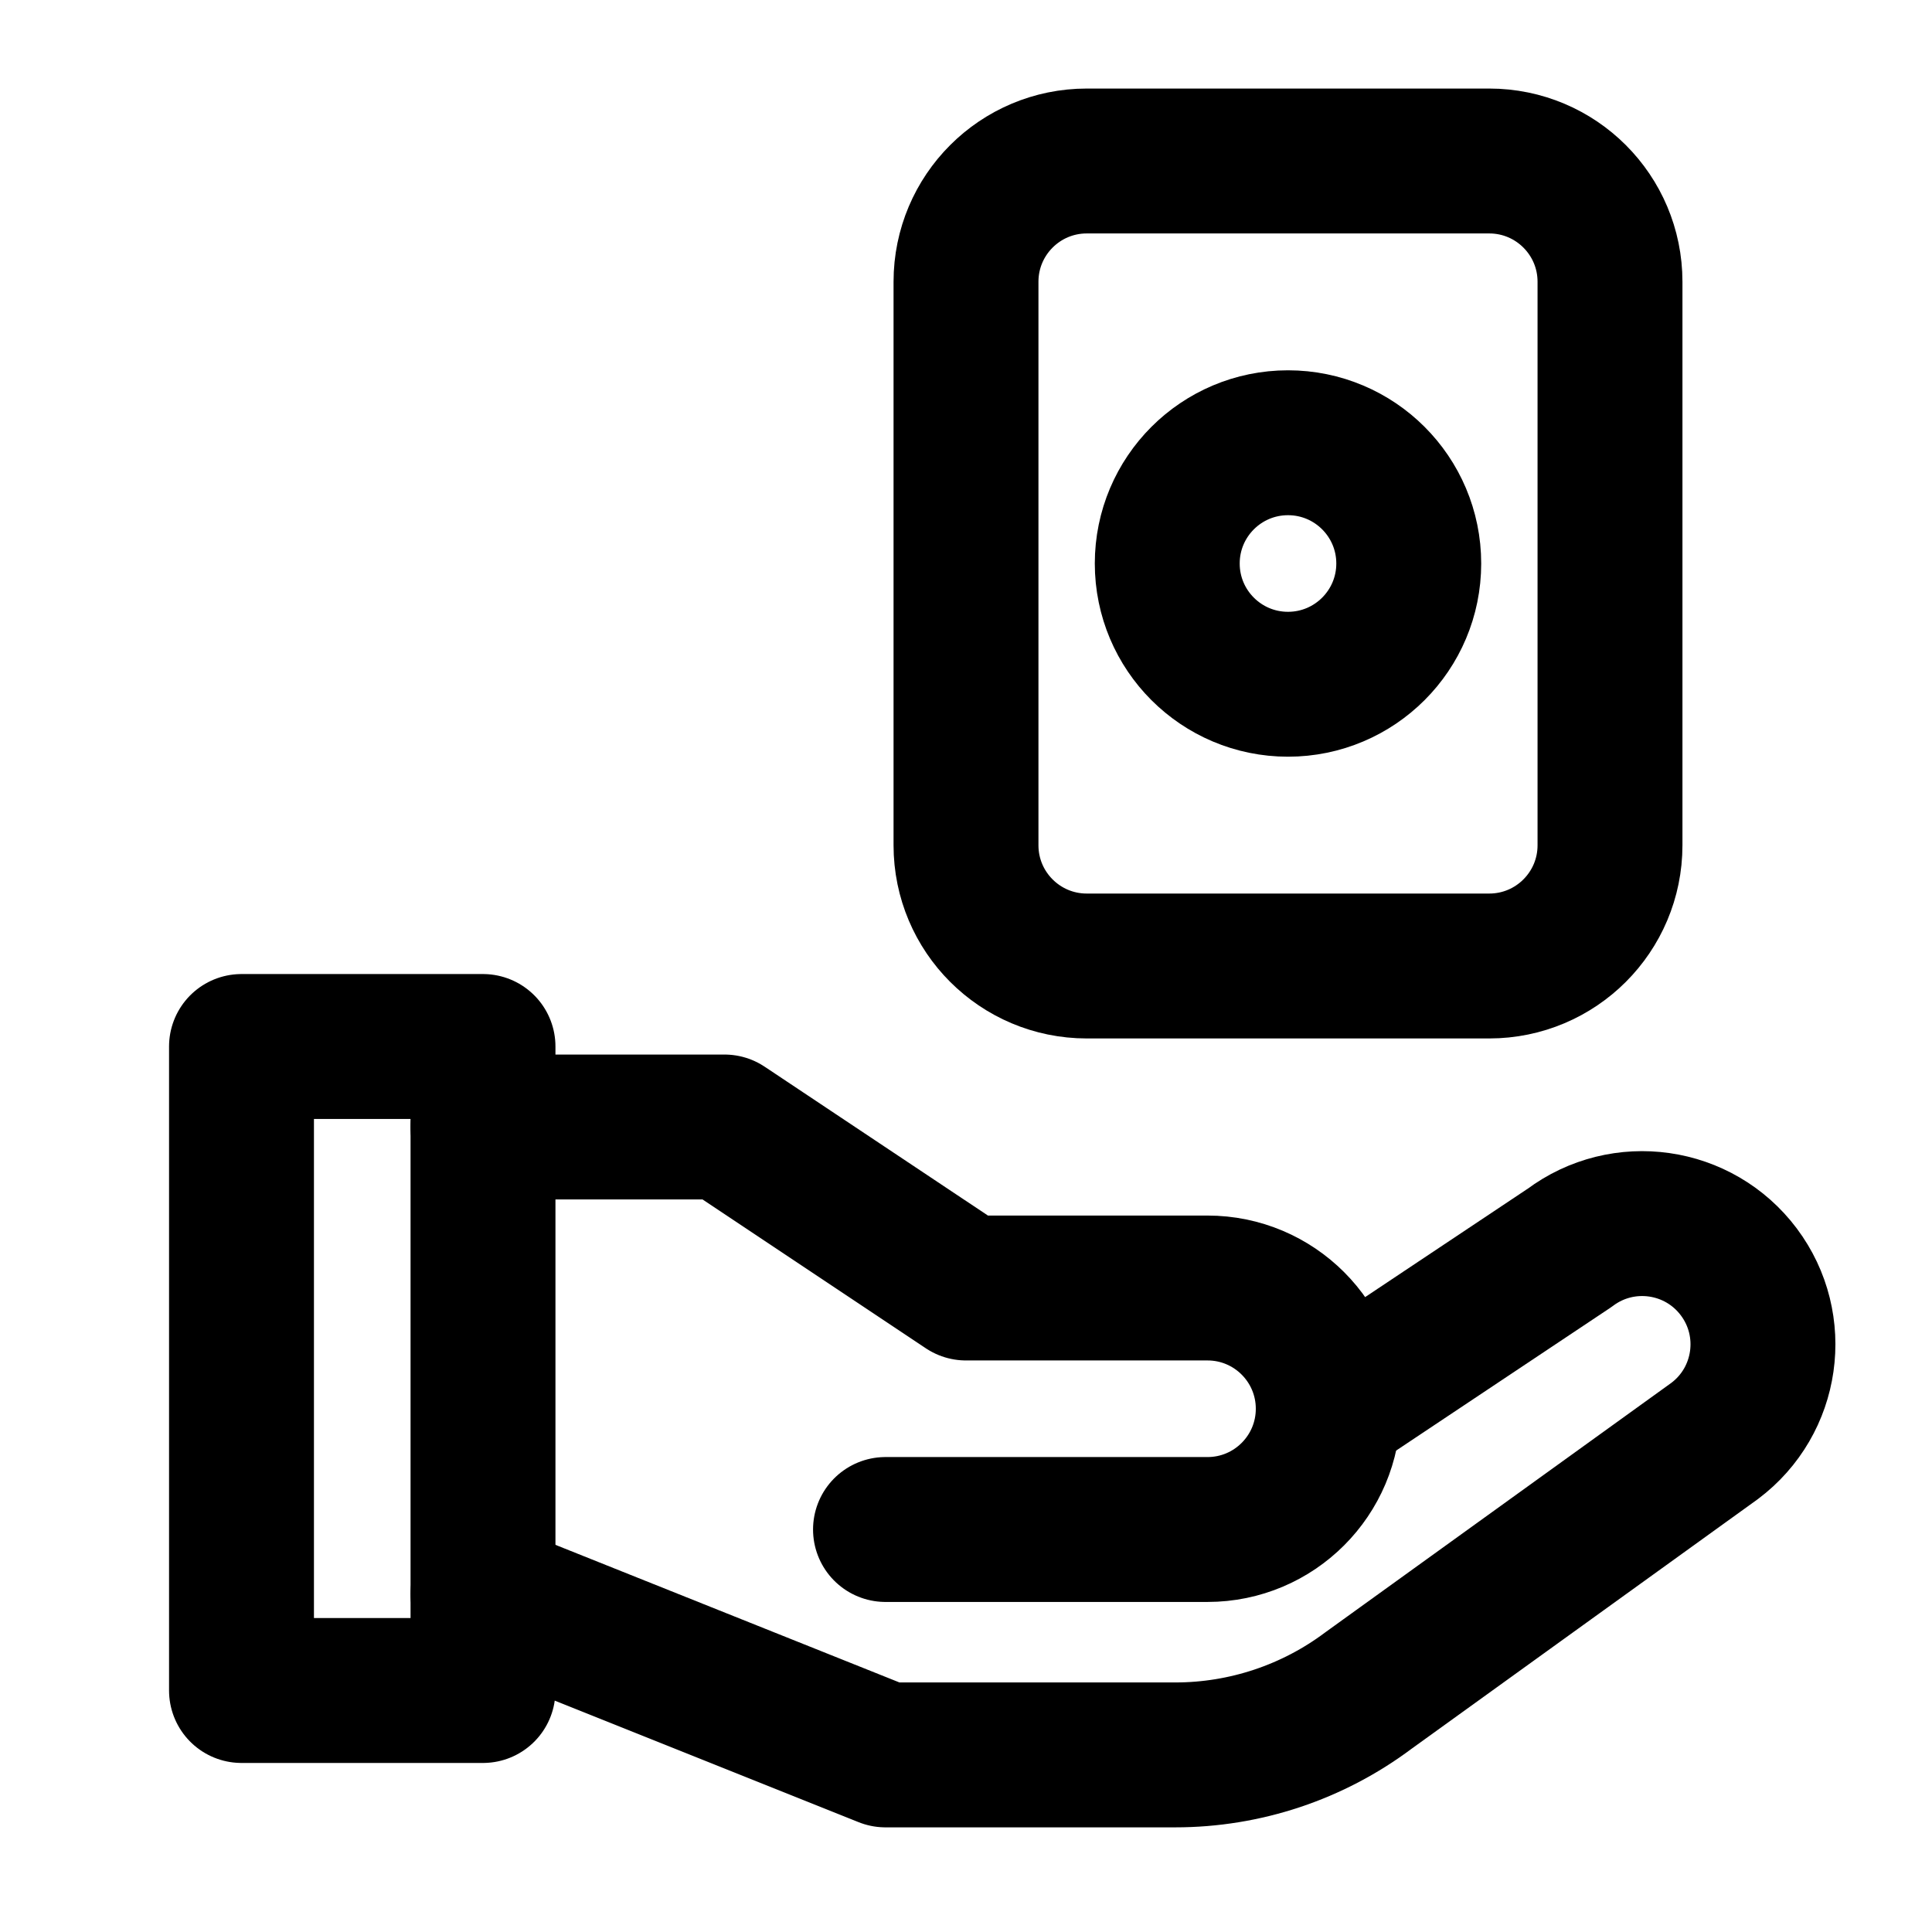
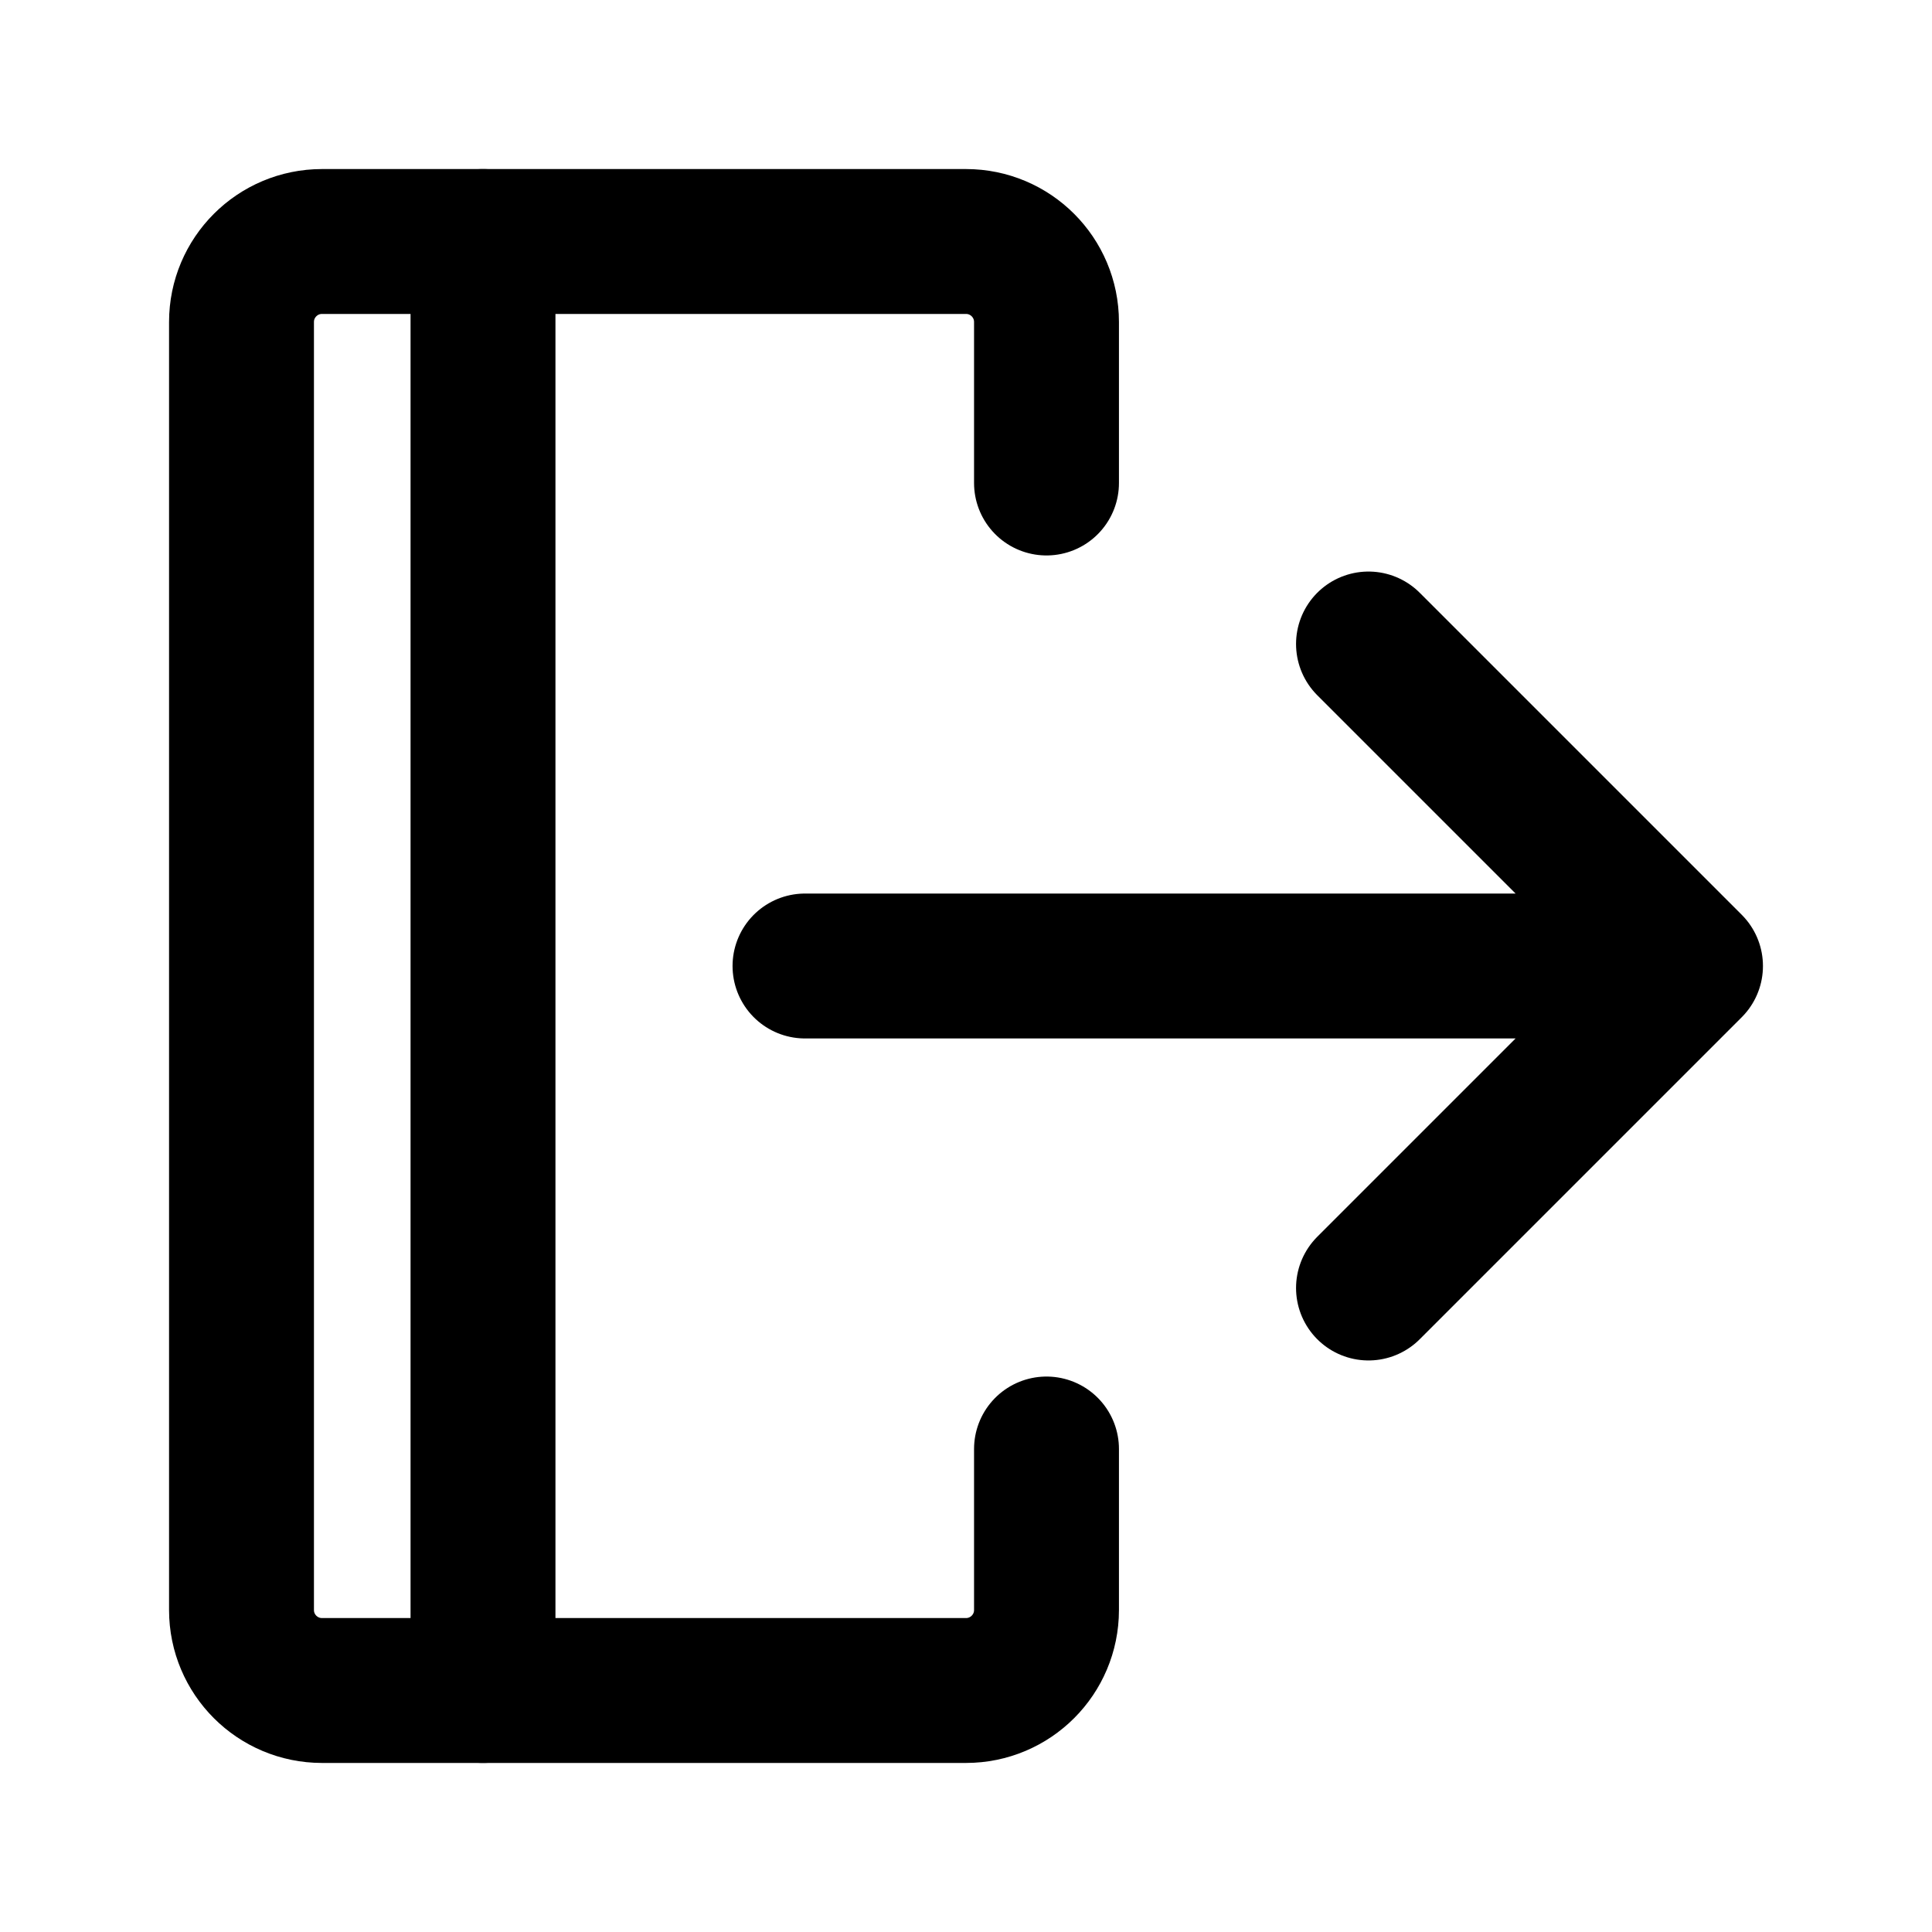
<svg xmlns="http://www.w3.org/2000/svg" class="lend-hand-icon" viewBox="0 0 24 24" aria-hidden="true" width="24" height="24" fill="none" stroke="currentColor" stroke-width="1.8" stroke-linecap="round" stroke-linejoin="round">
-   <rect x="12" y="2" width="8" height="10" rx="1.5" />
-   <circle cx="16" cy="7" r="1.5" />
-   <path d="M3 13h3v8H3z" />
-   <path d="M6 14h3l3 2h3a1.5 1.5 0 0 1 0 3h-4" />
-   <path d="m16.5 17.5 3-2a1.5 1.5 0 0 1 1.8 2.4L17 21a4 4 0 0 1-2.4.8H11l-5-2" />
+   <path d="M13 6V4a1 1 0 0 0-1-1H4a1 1 0 0 0-1 1v16a1 1 0 0 0 1 1h8a1 1 0 0 0 1-1v-2" />
+   <path d="M6 3v18" />
+   <path d="M10 12h11m-4-4 4 4-4 4" />
</svg>
